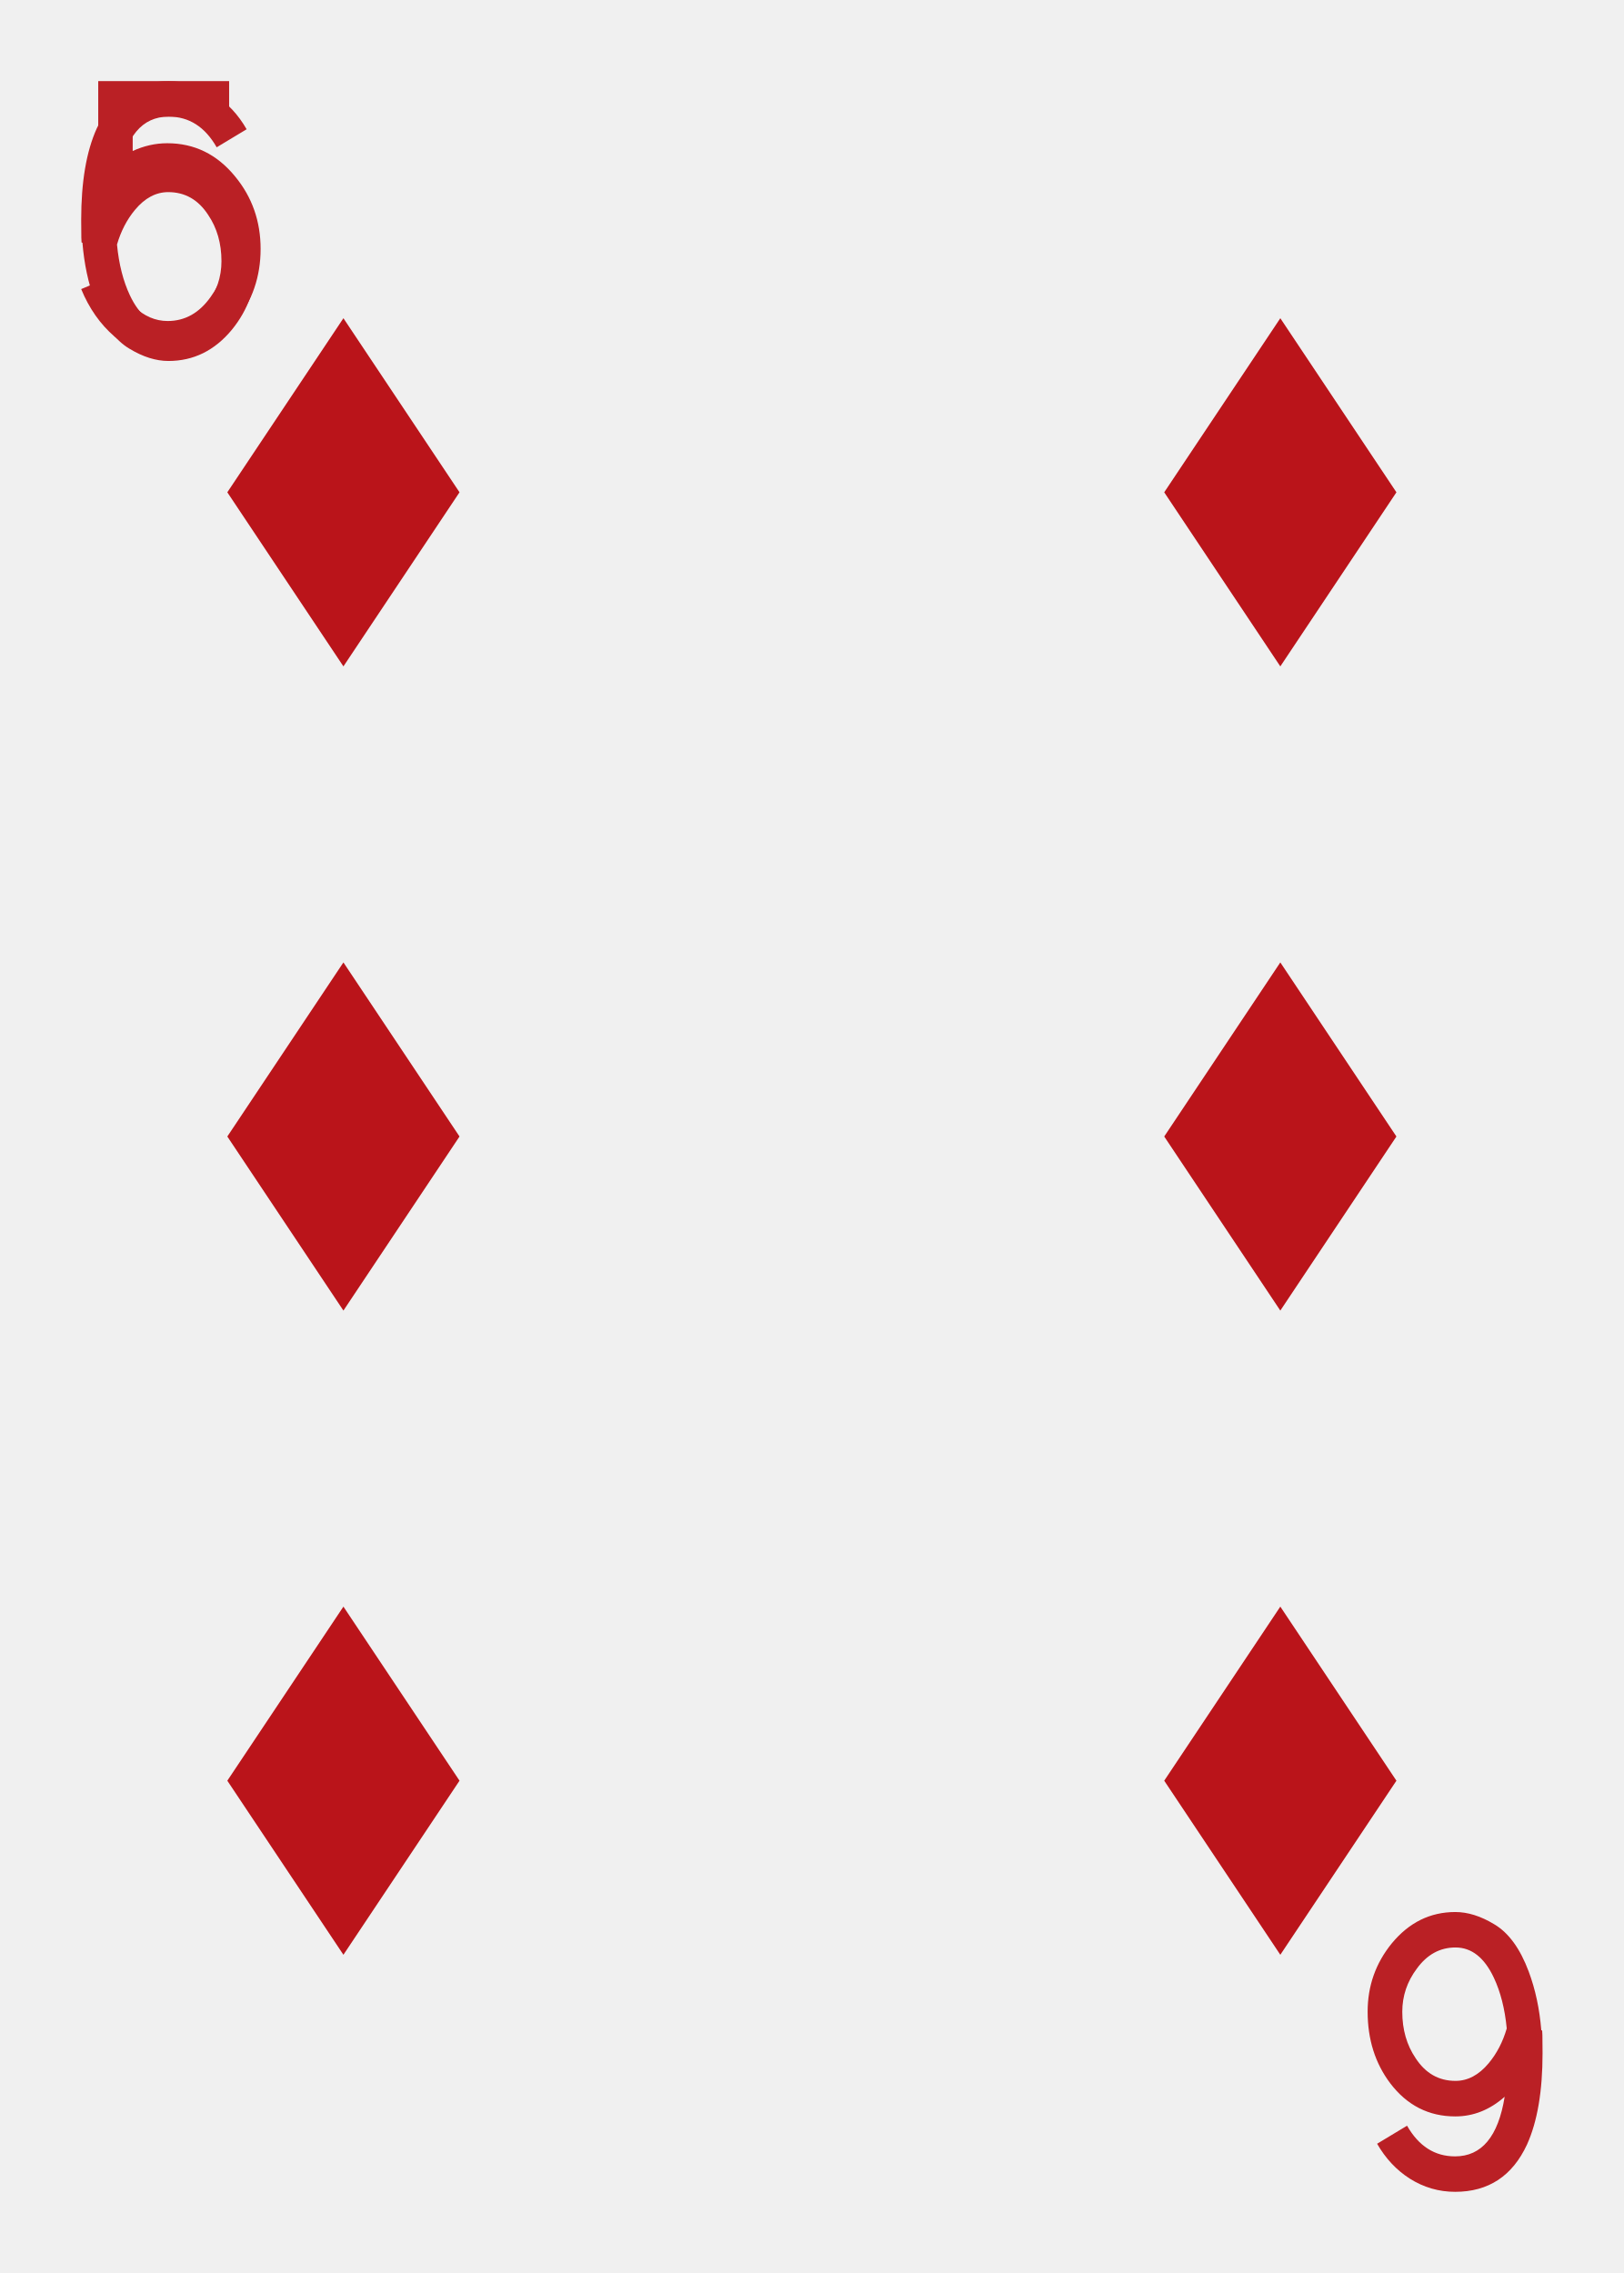
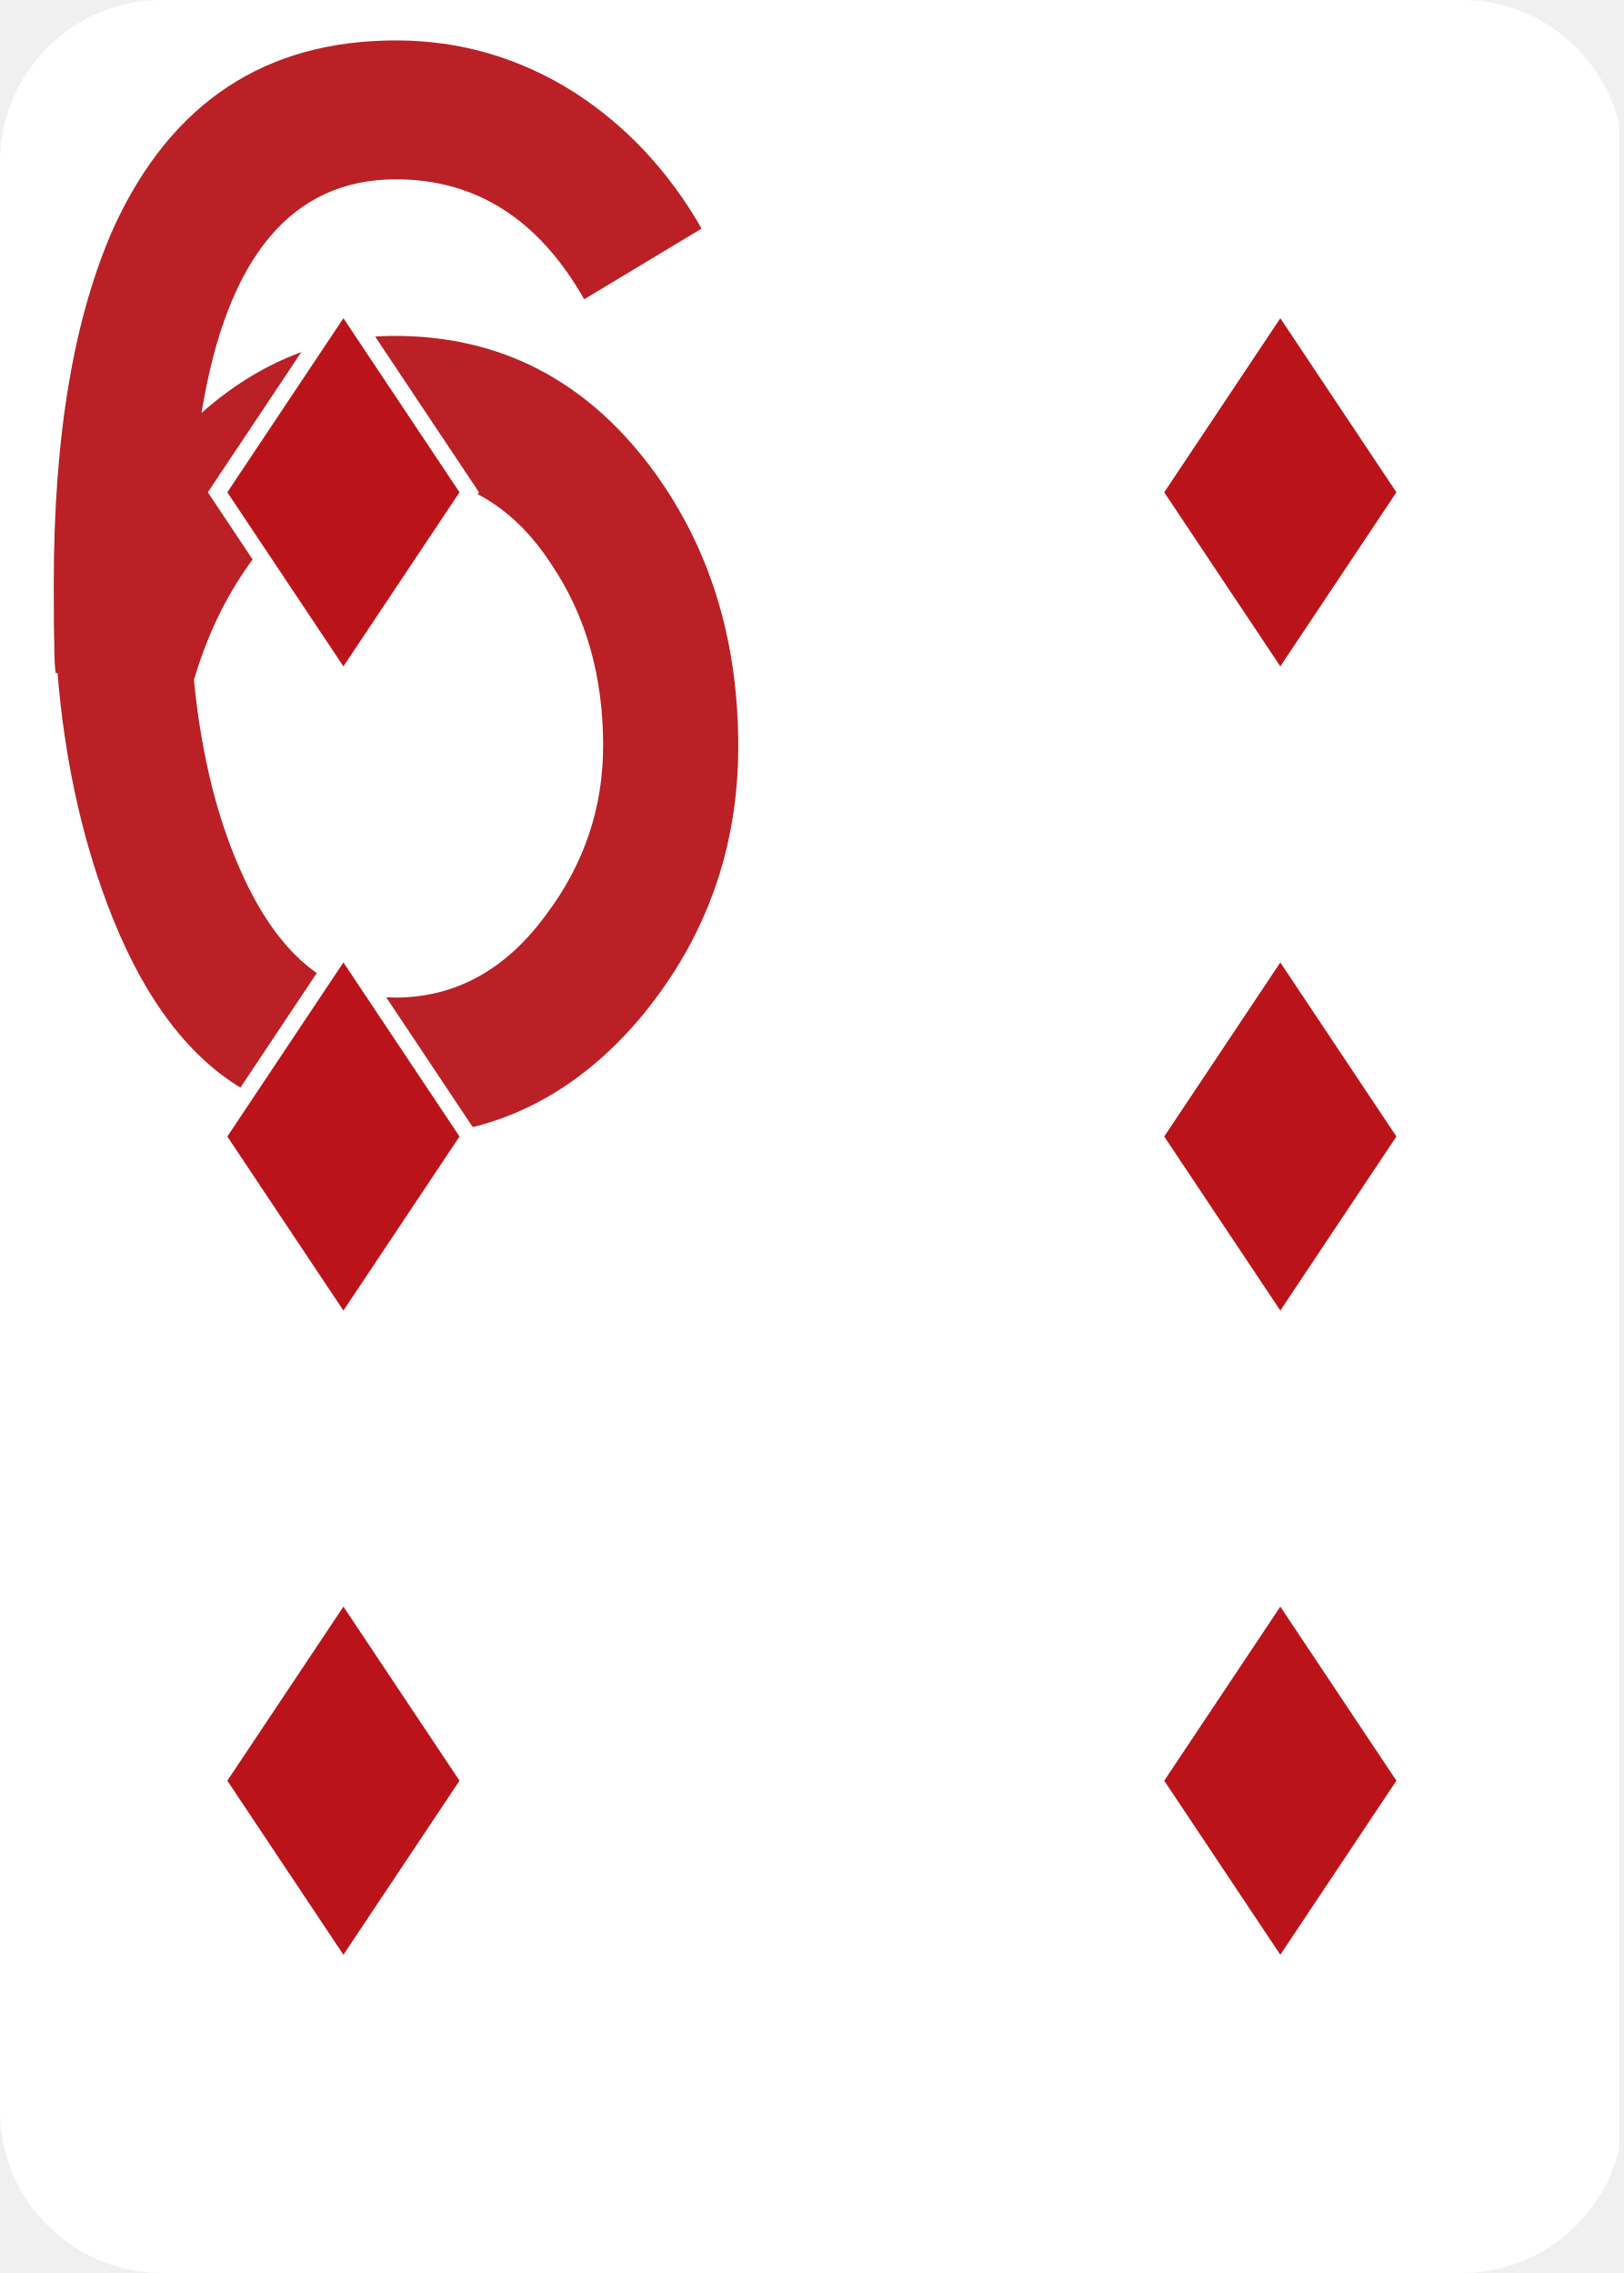
- <svg xmlns="http://www.w3.org/2000/svg" id="Layer_1" data-name="Layer 1" viewBox="0 0 180 252">
+ <svg xmlns="http://www.w3.org/2000/svg" id="a" data-name="Layer 1" width="2.5in" height="3.5in" viewBox="0 0 180 252">
  <defs>
-     <style>
-       .cls-1 {
-         fill: #ba141a;
-       }
- 
-       .cls-2 {
-         fill: #ba2025;
-       }
-     </style>
+     <clipPath id="b">
+       <rect width="180" height="252" rx="18" ry="18" style="fill: none;" />
+     </clipPath>
  </defs>
-   <g>
-     <g>
-       <polygon class="cls-1" points="25.2 54.58 38.07 35.28 50.94 54.58 38.07 73.88 25.2 54.58" />
-       <polygon class="cls-1" points="129.06 54.58 141.93 35.28 154.8 54.58 141.93 73.88 129.06 54.58" />
-     </g>
-     <g>
-       <polygon class="cls-1" points="25.2 126 38.07 106.7 50.94 126 38.07 145.3 25.2 126" />
-       <polygon class="cls-1" points="129.06 126 141.93 106.7 154.8 126 141.93 145.3 129.06 126" />
-     </g>
-     <g>
-       <polygon class="cls-1" points="129.06 197.42 141.93 178.12 154.8 197.42 141.93 216.72 129.06 197.42" />
-       <polygon class="cls-1" points="25.2 197.42 38.07 178.12 50.94 197.42 38.07 216.72 25.2 197.42" />
-     </g>
-   </g>
-   <g>
-     <path class="cls-2" d="M9.11,26.9h-.04c-.05.1-.07-.75-.07-2.54,0-4.19.57-7.56,1.72-10.11,1.62-3.5,4.28-5.25,7.97-5.25,1.81,0,3.49.49,5.04,1.47,1.48.95,2.68,2.24,3.61,3.86l-3.32,2c-1.29-2.26-3.06-3.4-5.32-3.4-2.95,0-4.79,2.2-5.5,6.61,1.64-1.45,3.47-2.18,5.47-2.18,2.95,0,5.36,1.23,7.22,3.68,1.67,2.22,2.5,4.86,2.5,7.93,0,2.86-.89,5.38-2.68,7.58-1.91,2.31-4.25,3.47-7.04,3.47-1.38,0-2.82-.45-4.32-1.36-1.6-.95-2.87-2.7-3.82-5.25-.74-1.98-1.2-4.15-1.39-6.5ZM18.65,36.09c1.72,0,3.15-.78,4.29-2.35,1.07-1.43,1.61-3.02,1.61-4.78,0-1.97-.49-3.68-1.47-5.13-1.1-1.69-2.57-2.53-4.43-2.53-1.36,0-2.59.65-3.68,1.96-.91,1.09-1.57,2.38-2,3.85.21,2.19.69,4.06,1.43,5.63,1.05,2.23,2.47,3.35,4.25,3.35Z" />
-     <path class="cls-2" d="M18.58,39.52c-2.14,0-4.11-.74-5.9-2.22-1.57-1.36-2.8-3.11-3.68-5.25l3.58-1.5c.57,1.4,1.34,2.54,2.29,3.44,1.12,1.07,2.36,1.6,3.72,1.6,1.91,0,3.5-.89,4.76-2.67,1.15-1.59,1.72-3.36,1.72-5.3s-.57-3.72-1.72-5.27c-1.24-1.68-2.83-2.53-4.76-2.53-1.65,0-3.28.88-4.91,2.64l-2.79-1.64v-11.83h14.51v3.93h-10.69v3.82c1.24-.57,2.52-.86,3.83-.86,3.01,0,5.52,1.23,7.52,3.68,1.89,2.29,2.83,4.97,2.83,8.04s-.93,5.78-2.79,8.11c-2.03,2.53-4.54,3.79-7.54,3.79Z" />
-     <path class="cls-2" d="M170.89,225.1h.04c.05-.1.07.75.07,2.54,0,4.19-.57,7.56-1.72,10.11-1.62,3.5-4.28,5.25-7.97,5.25-1.81,0-3.49-.49-5.04-1.47-1.48-.95-2.68-2.24-3.61-3.86l3.32-2c1.29,2.26,3.06,3.4,5.32,3.4,2.95,0,4.79-2.2,5.5-6.61-1.64,1.45-3.47,2.18-5.47,2.18-2.95,0-5.36-1.23-7.22-3.68-1.67-2.22-2.5-4.86-2.5-7.93,0-2.86.89-5.38,2.68-7.58,1.91-2.31,4.25-3.47,7.04-3.47,1.38,0,2.82.45,4.32,1.36,1.6.95,2.87,2.7,3.82,5.25.74,1.98,1.2,4.15,1.39,6.5ZM161.35,215.91c-1.72,0-3.15.78-4.29,2.35-1.07,1.43-1.61,3.02-1.61,4.78,0,1.97.49,3.68,1.47,5.13,1.1,1.69,2.57,2.53,4.43,2.53,1.36,0,2.59-.65,3.68-1.96.91-1.09,1.57-2.38,2-3.85-.21-2.19-.69-4.06-1.43-5.63-1.05-2.23-2.47-3.35-4.25-3.35Z" />
+   <g style="clip-path: url(#b);">
+     <rect x="-.51" width="180" height="252" style="fill: #fff;" />
+     <path d="M6.38,74.62h-.14c-.19.37-.28-2.94-.28-9.94,0-16.43,2.24-29.63,6.72-39.62C19.03,11.34,29.43,4.48,43.9,4.48c7.09,0,13.67,1.91,19.74,5.74,5.79,3.73,10.5,8.77,14.14,15.12l-13.02,7.84c-5.04-8.87-11.99-13.3-20.86-13.3-11.57,0-18.76,8.63-21.56,25.9,6.44-5.69,13.58-8.54,21.42-8.54,11.57,0,21,4.81,28.28,14.42,6.53,8.68,9.8,19.04,9.8,31.08,0,11.2-3.5,21.09-10.5,29.68-7.47,9.05-16.66,13.58-27.58,13.58-5.41,0-11.06-1.77-16.94-5.32-6.25-3.73-11.25-10.59-14.98-20.58-2.89-7.75-4.71-16.24-5.46-25.48ZM43.76,110.6c6.72,0,12.32-3.07,16.8-9.22,4.2-5.59,6.3-11.82,6.3-18.71,0-7.73-1.91-14.43-5.74-20.11-4.29-6.61-10.08-9.92-17.36-9.92-5.32,0-10.13,2.56-14.42,7.68-3.55,4.28-6.16,9.31-7.84,15.08.84,8.57,2.71,15.92,5.6,22.06,4.11,8.75,9.66,13.13,16.66,13.13Z" style="fill: #ba2025;" />
+     <polygon points="23.04 54.58 38.07 32.04 53.1 54.58 38.07 77.13 23.04 54.58" style="fill: #fff;" />
+     <polygon points="25.2 54.58 38.07 35.28 50.94 54.58 38.07 73.88 25.2 54.58" style="fill: #ba141a;" />
+     <polygon points="126.9 54.58 141.93 32.04 156.96 54.58 141.93 77.13 126.9 54.58" style="fill: #fff;" />
+     <polygon points="129.06 54.58 141.93 35.28 154.8 54.58 141.93 73.88 129.06 54.58" style="fill: #ba141a;" />
+     <polygon points="23.04 126 38.07 103.45 53.1 126 38.07 148.55 23.04 126" style="fill: #fff;" />
+     <polygon points="25.2 126 38.07 106.7 50.94 126 38.07 145.3 25.2 126" style="fill: #ba141a;" />
+     <polygon points="126.9 126 141.93 103.45 156.96 126 141.93 148.55 126.9 126" style="fill: #fff;" />
+     <polygon points="129.06 126 141.93 106.7 154.8 126 141.93 145.3 129.06 126" style="fill: #ba141a;" />
+     <polygon points="126.9 197.42 141.93 174.87 156.96 197.42 141.93 219.96 126.9 197.42" style="fill: #fff;" />
+     <polygon points="129.06 197.42 141.93 178.12 154.8 197.42 141.93 216.72 129.06 197.42" style="fill: #ba141a;" />
+     <polygon points="23.04 197.42 38.07 174.87 53.1 197.42 38.07 219.96 23.04 197.42" style="fill: #fff;" />
+     <polygon points="25.2 197.42 38.07 178.12 50.94 197.42 38.07 216.72 25.2 197.42" style="fill: #ba141a;" />
  </g>
</svg>
